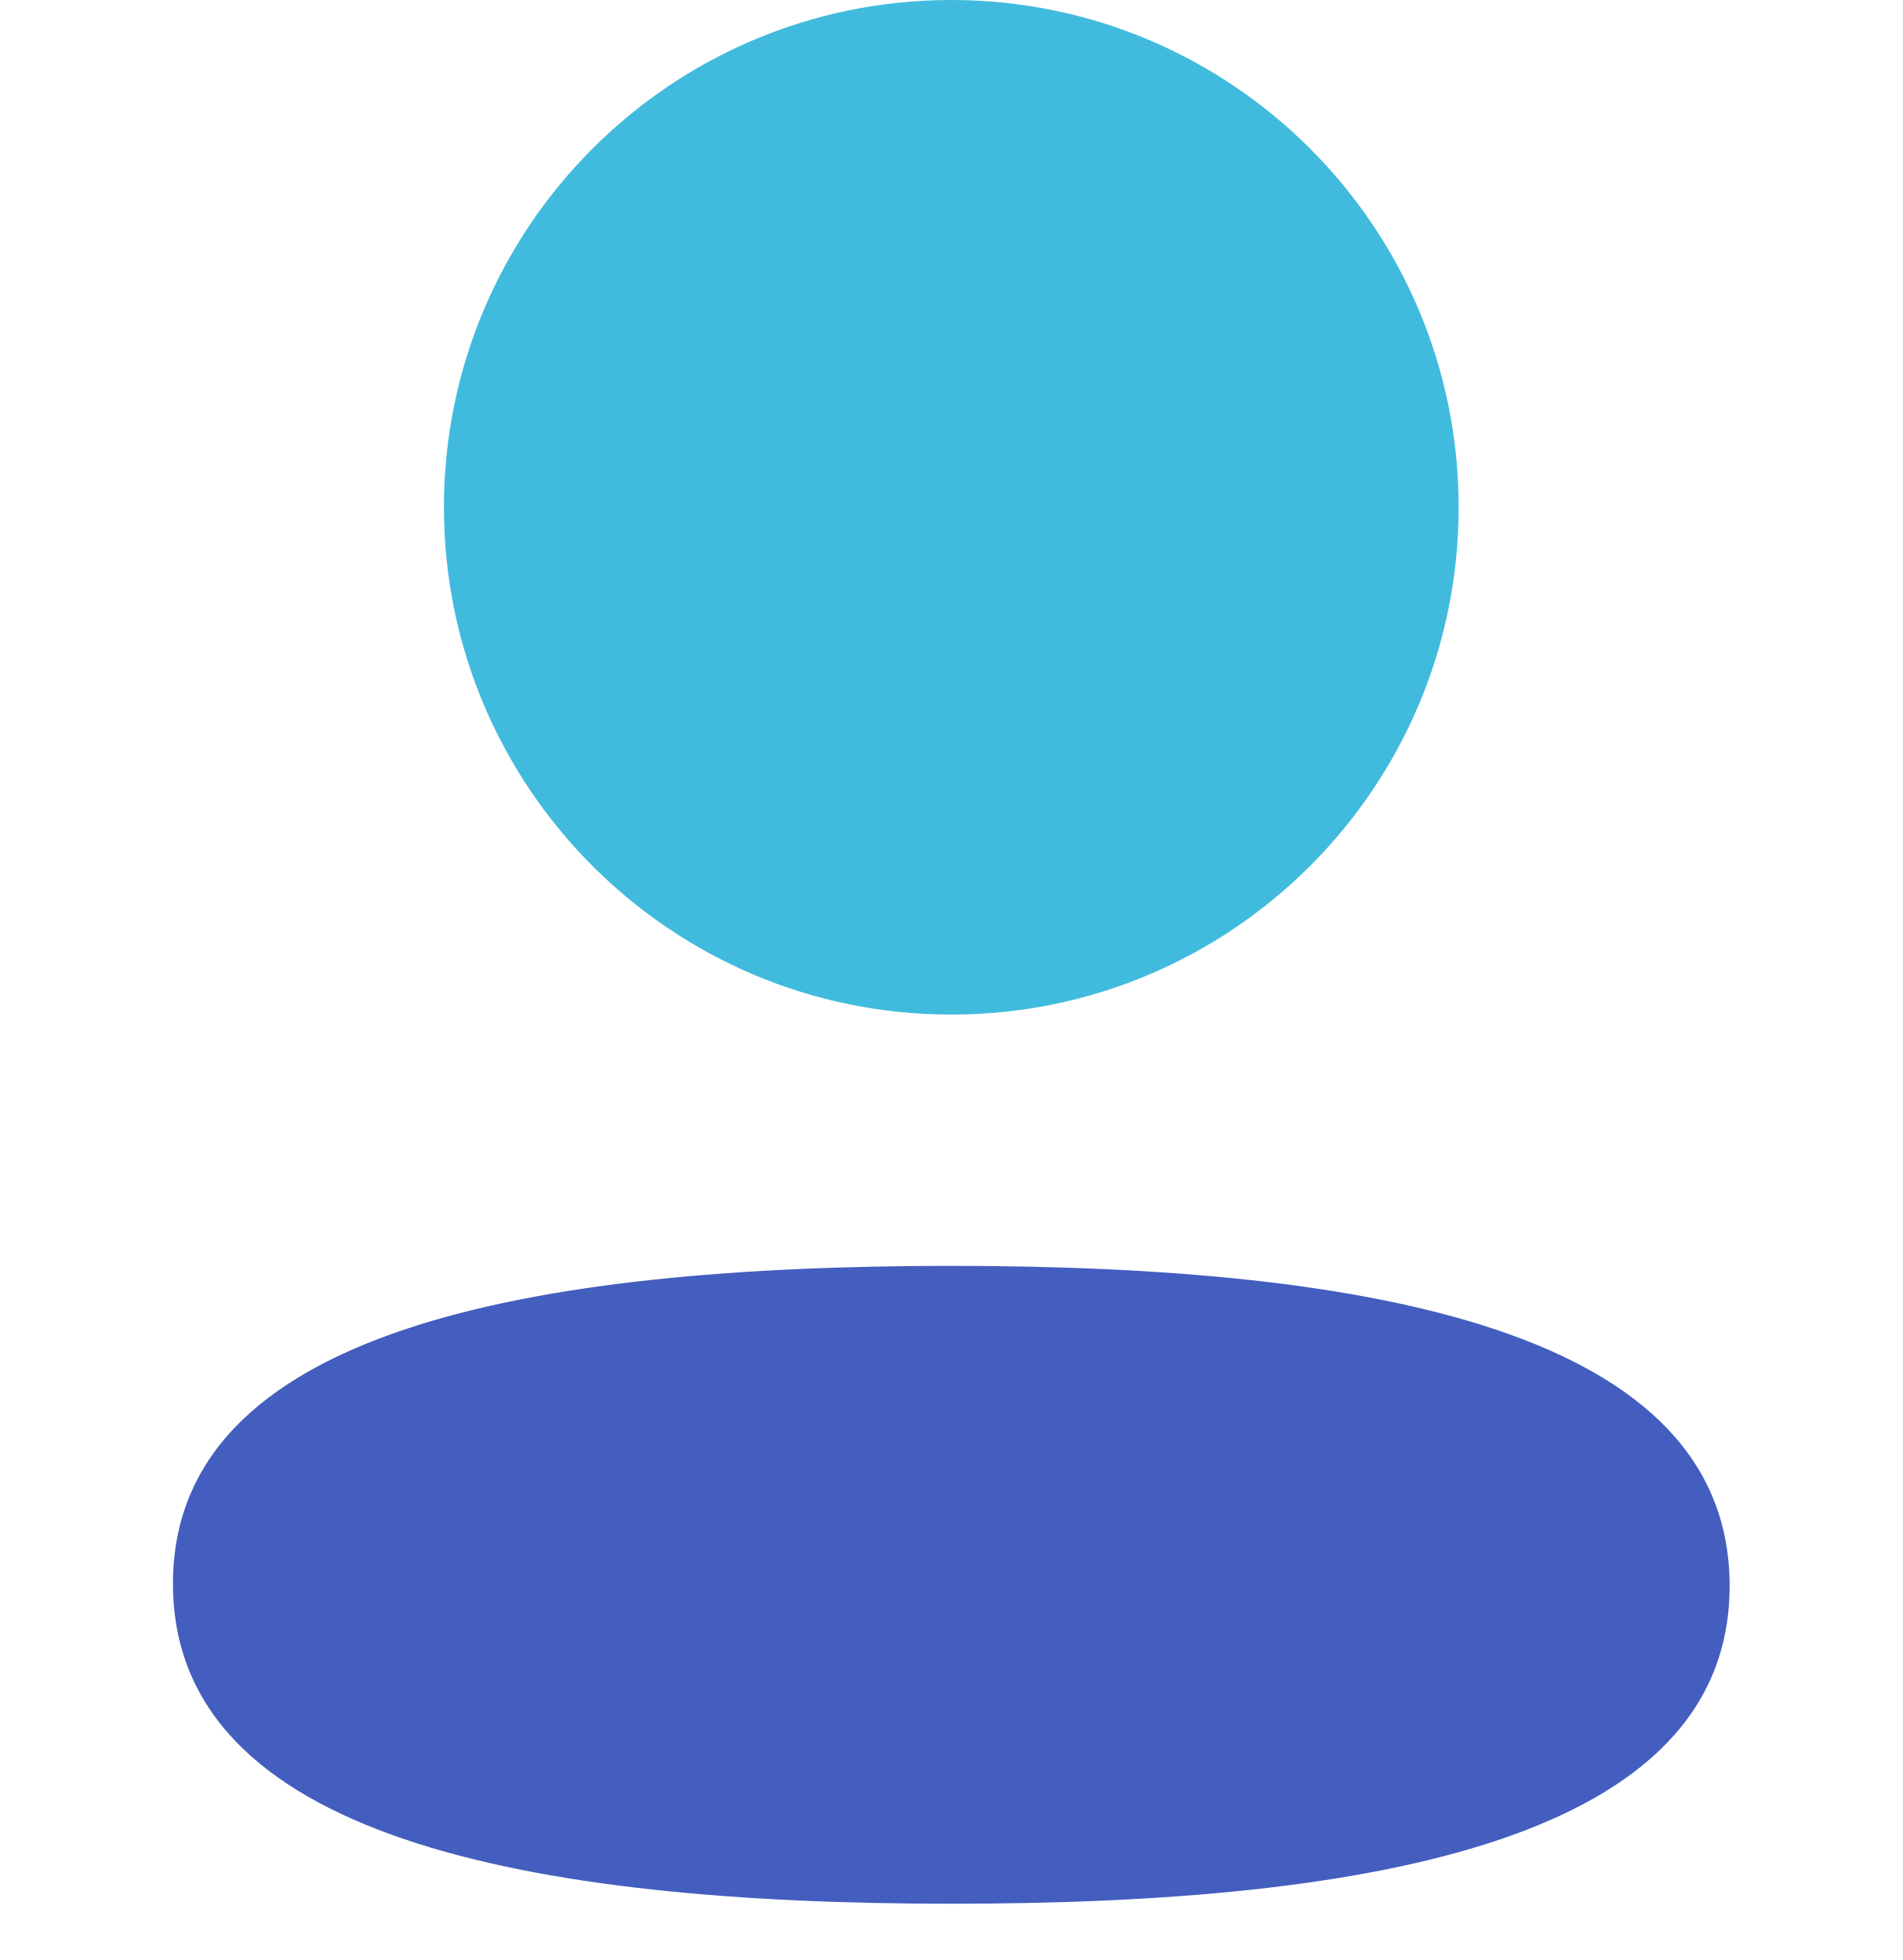
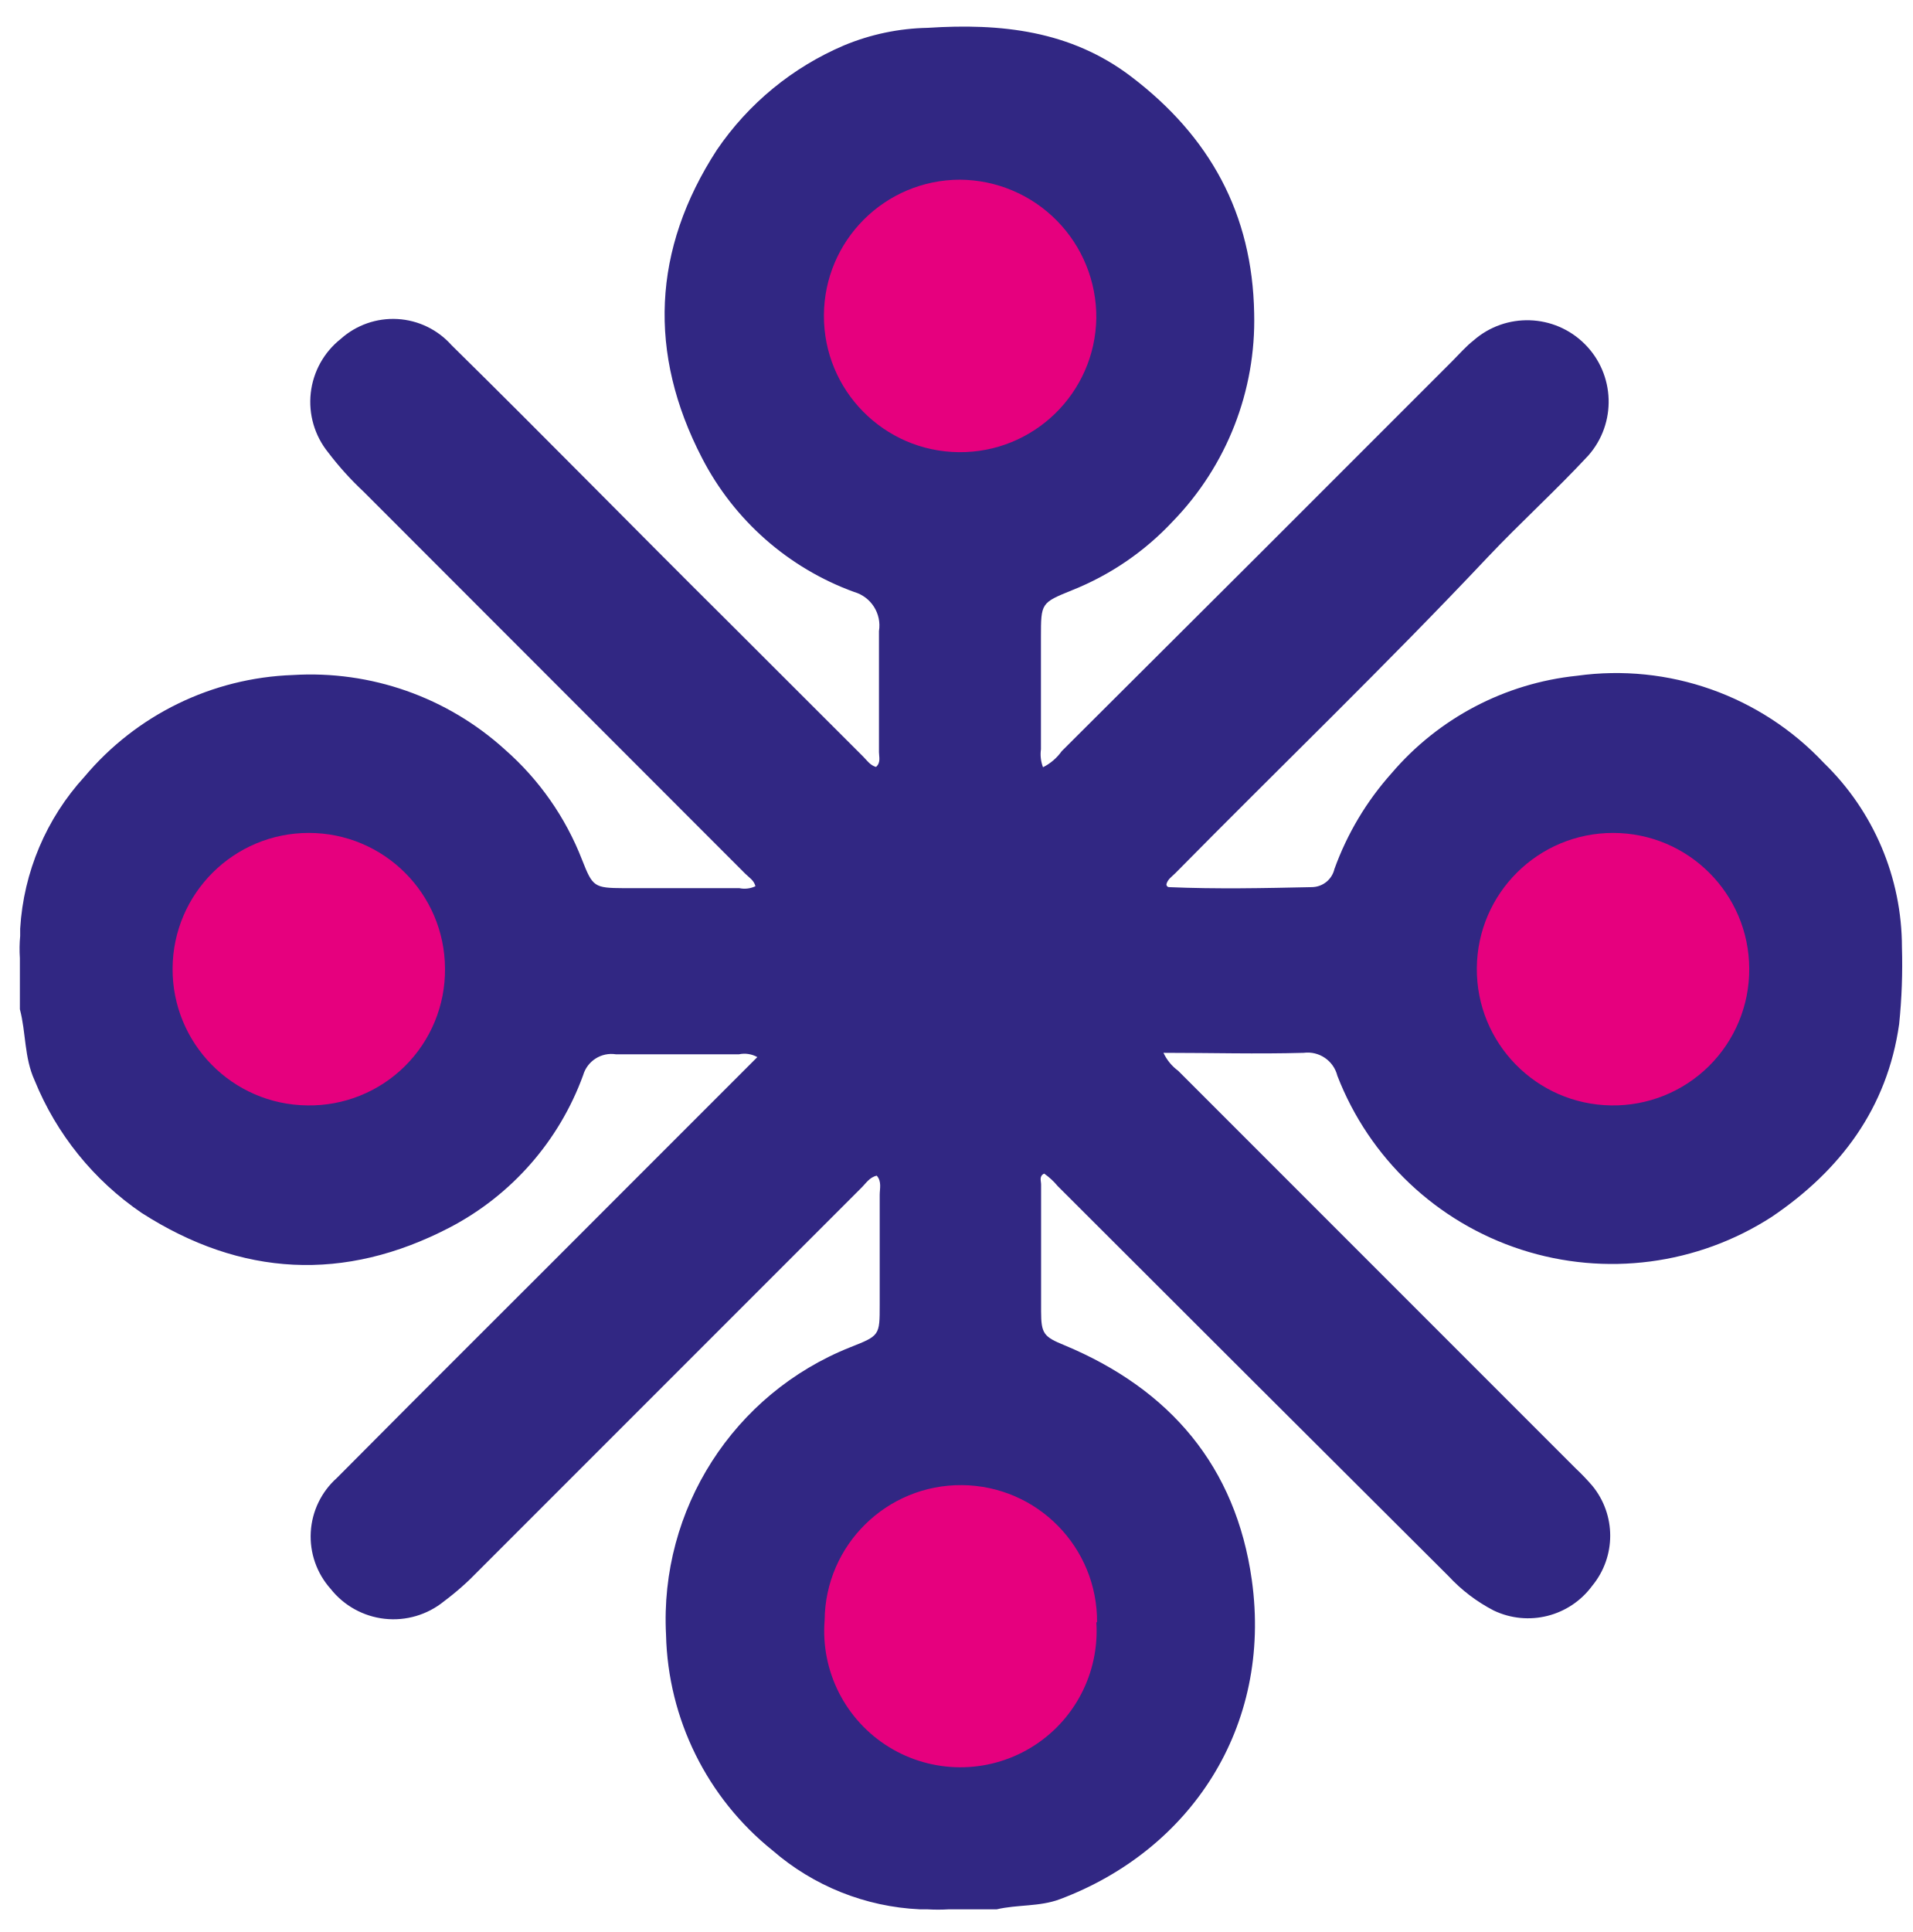
- <svg xmlns="http://www.w3.org/2000/svg" viewBox="0 0 33 34" fill-rule="evenodd" stroke-linejoin="round" stroke-miterlimit="2">
-   <path d="M3 27.472c0 4.409 6.18 5.552 13.5 5.552 7.281 0 13.5-1.103 13.5-5.513s-6.179-5.552-13.5-5.552c-7.281 0-13.5 1.103-13.5 5.513z" fill="#435ebe" fill-rule="nonzero" />
-   <circle cx="16.5" cy="8.8" r="8.8" fill="#41bbdd" />
+ <svg xmlns="http://www.w3.org/2000/svg" id="Layer_1" data-name="Layer 1" viewBox="0 0 129.87 131.17">
+   <path d="M1.37,63.55v-.5A16.77,16.77,0,0,1,5.74,52.73a19.36,19.36,0,0,1,14.14-6.9A19.64,19.64,0,0,1,34.3,50.9a19.19,19.19,0,0,1,5.23,7.48c.72,1.83.81,1.91,2.83,1.92h7.85a1.72,1.72,0,0,0,1.09-.13c-.09-.4-.44-.6-.69-.85L24.7,33.39a21.22,21.22,0,0,1-2.42-2.68,5.45,5.45,0,0,1,.86-7.7,5.32,5.32,0,0,1,7.53.43C37,29.67,43.19,36,49.45,42.21l9.17,9.16c.26.26.47.59.87.7.34-.3.2-.7.2-1,0-2.74,0-5.48,0-8.22A2.37,2.37,0,0,0,58,40.19a18.89,18.89,0,0,1-10.33-9.1C44,24,44.29,16.94,48.68,10.18a19.84,19.84,0,0,1,8.64-7.1A15.54,15.54,0,0,1,63,1.89c4.95-.32,9.7.17,13.83,3.32,5.32,4.05,8.22,9.28,8.34,16.06a19.58,19.58,0,0,1-5.52,14.12,18.94,18.94,0,0,1-6.84,4.68c-2.12.86-2.12.87-2.12,3.19,0,2.54,0,5.07,0,7.61a2.47,2.47,0,0,0,.14,1.22A3.45,3.45,0,0,0,72.1,51Q85.38,37.78,98.63,24.51c.47-.47.93-1,1.43-1.39a5.53,5.53,0,0,1,7.8,7.81c-2.21,2.38-4.62,4.56-6.84,6.91-6.9,7.32-14.15,14.29-21.21,21.45-.23.23-.52.41-.6.75,0,.1.07.18.16.19,3.24.14,6.48.07,9.72,0A1.59,1.59,0,0,0,90.62,59a19.86,19.86,0,0,1,3.87-6.49,19.14,19.14,0,0,1,12.6-6.63,19.35,19.35,0,0,1,16.77,5.92,17.45,17.45,0,0,1,5.3,12.51,39.55,39.55,0,0,1-.19,5.22c-.81,5.72-4,9.94-8.64,13.08a20,20,0,0,1-29.51-9.57,2.08,2.08,0,0,0-2.29-1.56c-3.15.09-6.3,0-9.52,0a3.18,3.18,0,0,0,1,1.22l27,27a15.47,15.47,0,0,1,1.12,1.17,5.34,5.34,0,0,1,0,6.79,5.41,5.41,0,0,1-6.7,1.68,11.19,11.19,0,0,1-3.06-2.33Q85.1,93.79,71.83,80.53a4.65,4.65,0,0,0-.92-.85c-.36.17-.21.49-.21.74,0,2.87,0,5.74,0,8.6,0,1.54.19,1.74,1.58,2.31,7.2,3,11.65,8.25,12.73,15.94,1.4,10-4.18,18.36-13.05,21.68-1.37.51-2.86.35-4.27.68H64.45a12.49,12.49,0,0,1-1.5,0h-.49a16.41,16.41,0,0,1-10-4A19.36,19.36,0,0,1,45.23,111,19.89,19.89,0,0,1,57.74,91.47c2-.79,2-.8,2-2.87,0-2.49,0-5,0-7.47,0-.43.15-.91-.2-1.31-.5.11-.74.53-1.06.84l-26,26a19.07,19.07,0,0,1-2.33,2.06,5.44,5.44,0,0,1-7.7-.85,5.33,5.33,0,0,1,.43-7.53c6.49-6.54,13-13,19.55-19.57,3-3,6-6,9-9a1.79,1.79,0,0,0-1.25-.19c-2.79,0-5.57,0-8.35,0A2,2,0,0,0,39.6,73a19,19,0,0,1-9.08,10.35c-7.13,3.7-14.14,3.34-20.9-1a20,20,0,0,1-7.27-9c-.71-1.55-.58-3.24-1-4.83V65.05A9.39,9.39,0,0,1,1.37,63.55Z" style="fill:#312783" />
+   <path d="M74.45,110.12A9.25,9.25,0,1,1,56,110a9.25,9.25,0,1,1,18.5.16Z" style="fill:#e6007e" />
+   <path d="M74.45,21.6a9.25,9.25,0,1,1-9.27-9.4A9.32,9.32,0,0,1,74.45,21.6Z" style="fill:#e6007e" />
+   <path d="M20.87,75.05a9.25,9.25,0,1,1,9.35-9.29A9.2,9.2,0,0,1,20.87,75.05Z" style="fill:#e6007e" />
+   <path d="M109.41,75.05a9.25,9.25,0,1,1,9.38-9.29A9.23,9.23,0,0,1,109.41,75.05Z" style="fill:#e6007e" />
</svg>
